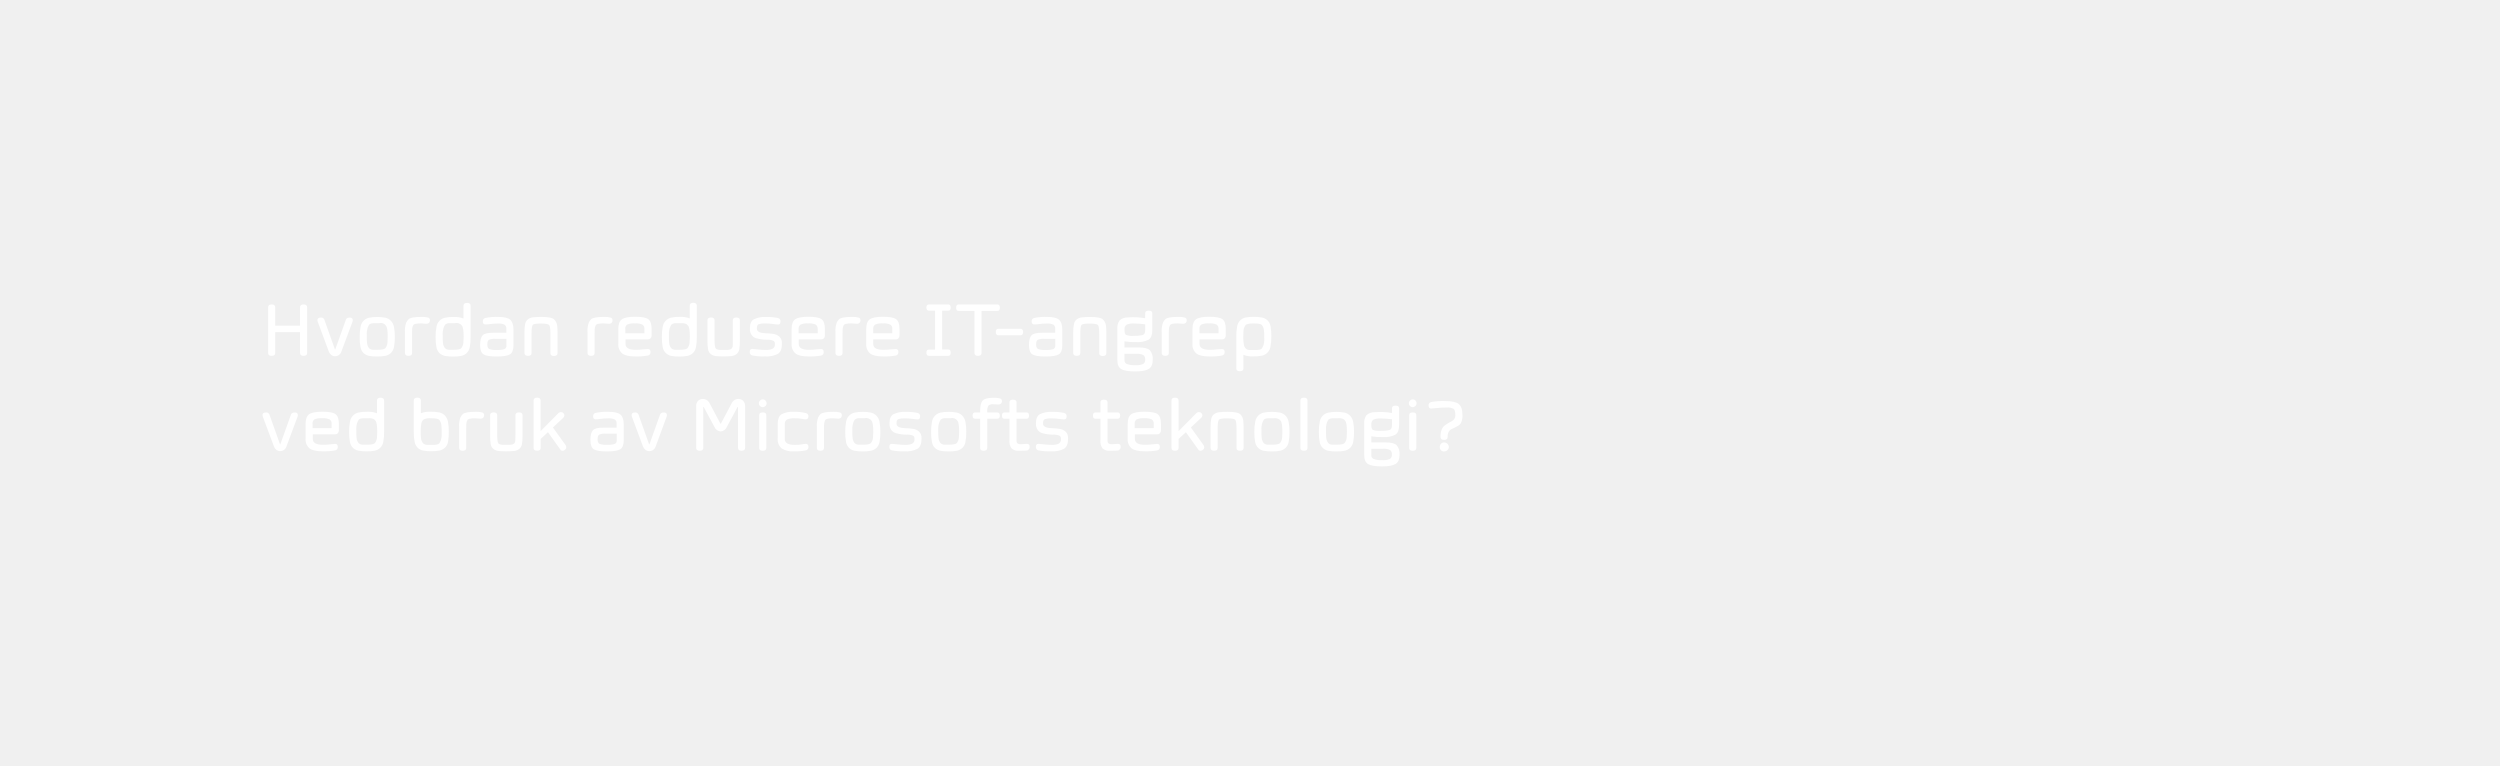
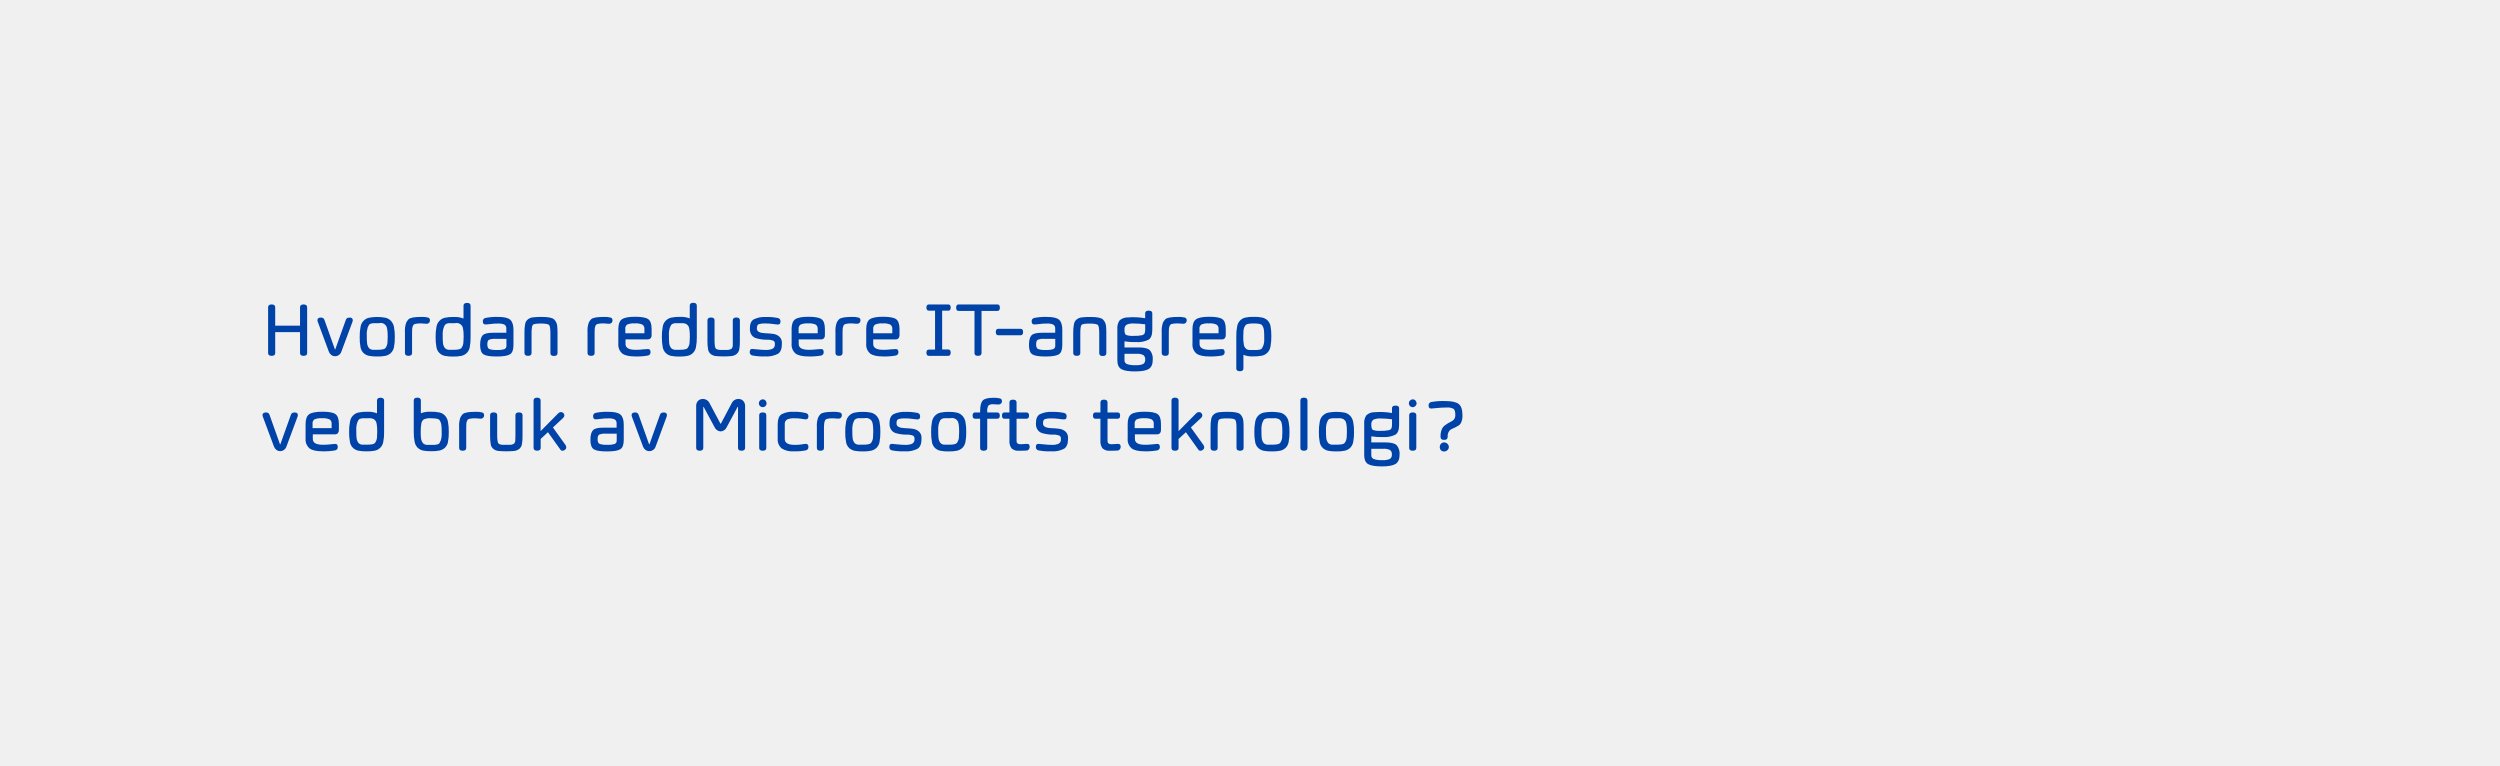
<svg xmlns="http://www.w3.org/2000/svg" id="Layer_1" data-name="Layer 1" viewBox="0 0 980 300">
  <defs>
-     <style>.cls-1{fill:#fff;}</style>
+     <style>.cls-1{fill:#0043a8;}</style>
  </defs>
  <path class="cls-1" d="M120.4,120.46V138.4c0,.72-.48,1.09-1.4,1.09s-1.39-.37-1.39-1.09v-8.21h-9.73v8.21c0,.72-.46,1.09-1.39,1.09s-1.39-.37-1.39-1.09V120.46c0-.75.46-1.12,1.39-1.12s1.39.37,1.39,1.12v7.19h9.73v-7.19c0-.75.47-1.12,1.39-1.12S120.39,119.71,120.4,120.46Z" />
  <path class="cls-1" d="M131.34,139.64a2.38,2.38,0,0,1-1.48-.5,2.8,2.8,0,0,1-.94-1.26l-4.39-11.82c-.06-.31-.09-.48-.1-.5,0-.72.44-1.08,1.34-1.07a1.3,1.3,0,0,1,1.37.8l4.14,11.65h.15l4.17-11.65c.2-.54.7-.8,1.5-.8s1.19.36,1.19,1.07c0,0,0,.19-.09.5l-4.4,11.82a2.61,2.61,0,0,1-.94,1.27A2.49,2.49,0,0,1,131.34,139.64Z" />
  <path class="cls-1" d="M141,132.12a18.84,18.84,0,0,1,.34-4,4.32,4.32,0,0,1,3.29-3.57,17.65,17.65,0,0,1,6.48,0,4.39,4.39,0,0,1,2.1,1.18,4.82,4.82,0,0,1,1.22,2.38,18.8,18.8,0,0,1,.34,4,18.4,18.4,0,0,1-.34,4,4.28,4.28,0,0,1-1.24,2.3,4.55,4.55,0,0,1-2.08,1.07,15.4,15.4,0,0,1-3.24.27,16.22,16.22,0,0,1-3.24-.26,4.5,4.5,0,0,1-2.09-1.07,4.22,4.22,0,0,1-1.22-2.32A19.08,19.08,0,0,1,141,132.12Zm3.11-3.55a8,8,0,0,0-.33,2.77c0,1.32,0,2.37.11,3.15a3.81,3.81,0,0,0,.78,2,2.41,2.41,0,0,0,1.81.63c.31,0,.77,0,1.39,0q2.73,0,3.21-.66a4.12,4.12,0,0,0,.8-2.05c.07-.75.1-1.54.1-2.35,0-2.4-.22-3.86-.68-4.37a2.45,2.45,0,0,0-2.7-1q-1.68,0-2.13,0c-1,.06-1.55.28-1.8.64A7.3,7.3,0,0,0,144.07,128.57Z" />
  <path class="cls-1" d="M161.53,130.68v7.72c0,.72-.47,1.09-1.39,1.09s-1.39-.37-1.4-1.09v-8.09a9.63,9.63,0,0,1,.5-3.86,5.25,5.25,0,0,1,.92-1.31c.66-.61,2.32-.91,5-.91a8.7,8.7,0,0,1,2.7.27,1,1,0,0,1,.68,1,1.44,1.44,0,0,1-.38,1.07,1.3,1.3,0,0,1-.95.35l-2.05-.14a8.66,8.66,0,0,0-2.37.19,1.93,1.93,0,0,0-.7.35,2.4,2.4,0,0,0-.33.7,3.5,3.5,0,0,0-.2,1.08C161.53,129.47,161.53,130,161.53,130.68Z" />
  <path class="cls-1" d="M184.47,119.84v12.28a19,19,0,0,1-.33,4,4.29,4.29,0,0,1-1.22,2.3,4.51,4.51,0,0,1-2.06,1.08,15.12,15.12,0,0,1-3.22.27,16.22,16.22,0,0,1-3.24-.26,4.58,4.58,0,0,1-2.1-1.07,4.21,4.21,0,0,1-1.21-2.32,20.46,20.46,0,0,1-.33-4,18.84,18.84,0,0,1,.34-4,4.33,4.33,0,0,1,3.3-3.57,15.93,15.93,0,0,1,3.57-.3,9.24,9.24,0,0,1,3.72.61v-5c0-.75.46-1.12,1.39-1.12S184.47,119.09,184.47,119.84Zm-10.59,8.73a8,8,0,0,0-.34,2.77c0,1.32,0,2.37.11,3.15a3.74,3.74,0,0,0,.79,2,2.39,2.39,0,0,0,1.81.63c.3,0,.76,0,1.39,0,1.81,0,2.88-.22,3.2-.66a4.12,4.12,0,0,0,.8-2.05c.07-.75.11-1.54.11-2.35,0-2.4-.23-3.86-.68-4.37a2.49,2.49,0,0,0-2.71-1q-1.67,0-2.13,0a2.34,2.34,0,0,0-1.79.64A6.48,6.48,0,0,0,173.88,128.57Z" />
  <path class="cls-1" d="M190.27,127.18c-.65,0-1-.38-1-1.15a1.25,1.25,0,0,1,1-1.39,21.68,21.68,0,0,1,5-.41c2.34,0,3.92.37,4.75,1.12s1.26,2.05,1.26,3.9v6c0,1.87-.46,3.09-1.37,3.65s-2.64.85-5.21.85-4.3-.28-5.17-.85-1.32-1.77-1.32-3.63.34-3.13,1-3.83,2.05-1,4.13-1h5.14v-1.61a1.73,1.73,0,0,0-.71-1.57,5.32,5.32,0,0,0-2.53-.43,20.51,20.51,0,0,0-3.16.21A11,11,0,0,1,190.27,127.18Zm8.25,8.28v-2.63h-4.31a5.47,5.47,0,0,0-2.59.39c-.4.26-.59.86-.59,1.79s.24,1.54.74,1.8a7.63,7.63,0,0,0,3,.38,8.59,8.59,0,0,0,3-.34A1.37,1.37,0,0,0,198.52,135.46Z" />
  <path class="cls-1" d="M208.89,127.3c-.34.36-.52,1.48-.52,3.36v7.74c0,.72-.46,1.09-1.38,1.09s-1.39-.37-1.4-1.09v-8.09a16,16,0,0,1,.27-3.33,3,3,0,0,1,1.09-1.81,4,4,0,0,1,1.91-.77,28.67,28.67,0,0,1,3.43-.17c2.61,0,4.25.31,4.94,1a4.09,4.09,0,0,1,1.21,2.73,23,23,0,0,1,.11,2.4v8.09c0,.72-.47,1.09-1.4,1.09s-1.39-.37-1.39-1.09v-7.74c0-1.86-.18-3-.53-3.34s-1.42-.55-3.19-.55S209.23,127,208.89,127.3Z" />
  <path class="cls-1" d="M233.09,130.68v7.72c0,.72-.46,1.09-1.38,1.09s-1.39-.37-1.4-1.09v-8.09a9.68,9.68,0,0,1,.49-3.86,5.52,5.52,0,0,1,.92-1.31c.67-.61,2.33-.91,5-.91a8.62,8.62,0,0,1,2.69.27,1,1,0,0,1,.69,1,1.44,1.44,0,0,1-.38,1.07,1.33,1.33,0,0,1-1,.35l-2-.14a8.81,8.81,0,0,0-2.38.19,2,2,0,0,0-.69.35,2.4,2.4,0,0,0-.33.7,3.23,3.23,0,0,0-.2,1.08C233.1,129.47,233.09,130,233.09,130.68Z" />
  <path class="cls-1" d="M254,136.82c.64,0,1,.39,1,1.15a1.25,1.25,0,0,1-1,1.4,24.37,24.37,0,0,1-5,.36q-3.54,0-5.07-1.15a4.59,4.59,0,0,1-1.55-3.86V129c0-1.89.47-3.17,1.4-3.83s2.66-1,5.19-1,4.24.31,5.13.94,1.33,1.92,1.33,3.87v2.46a1.71,1.71,0,0,1-.41,1.18,1.36,1.36,0,0,1-1,.42h-8.81v1.81q0,2.29,4,2.28a21.18,21.18,0,0,0,3-.19A16.44,16.44,0,0,1,254,136.82Zm-8.87-7.77v1.6h7.48v-1.6a1.93,1.93,0,0,0-.76-1.8,6.17,6.17,0,0,0-3-.48,6.69,6.69,0,0,0-3,.45A1.94,1.94,0,0,0,245.11,129.05Z" />
  <path class="cls-1" d="M273.15,119.84v12.28a18.88,18.88,0,0,1-.34,4,4.29,4.29,0,0,1-1.22,2.3,4.46,4.46,0,0,1-2.06,1.08,15.12,15.12,0,0,1-3.22.27,16.22,16.22,0,0,1-3.24-.26A4.5,4.5,0,0,1,261,138.4a4.16,4.16,0,0,1-1.22-2.32,20.46,20.46,0,0,1-.33-4,19.51,19.51,0,0,1,.34-4,4.33,4.33,0,0,1,3.3-3.57,15.93,15.93,0,0,1,3.57-.3,9.24,9.24,0,0,1,3.72.61v-5c0-.75.46-1.12,1.39-1.12S273.15,119.09,273.15,119.84Zm-10.6,8.73a8,8,0,0,0-.33,2.77c0,1.32,0,2.37.1,3.15a3.74,3.74,0,0,0,.79,2,2.39,2.39,0,0,0,1.81.63c.3,0,.77,0,1.39,0,1.81,0,2.88-.22,3.2-.66a4,4,0,0,0,.8-2.05c.07-.75.11-1.54.11-2.35,0-2.4-.23-3.86-.68-4.37a3.66,3.66,0,0,0-.53-.56,3.62,3.62,0,0,0-2.17-.43c-1.12,0-1.83,0-2.14,0a2.34,2.34,0,0,0-1.79.64A7.3,7.3,0,0,0,262.55,128.57Z" />
  <path class="cls-1" d="M282.25,137.17l1.44,0,1.44,0a3.36,3.36,0,0,0,1-.17,1.74,1.74,0,0,0,.79-.47,1.94,1.94,0,0,0,.33-1.24c0-.62,0-1.28,0-2v-7.74c0-.72.46-1.09,1.39-1.09s1.39.37,1.39,1.09v8.1a17.73,17.73,0,0,1-.24,3.34,3,3,0,0,1-1.08,1.81,4,4,0,0,1-1.87.77,33.57,33.57,0,0,1-6.34,0,4,4,0,0,1-1.87-.77,2.94,2.94,0,0,1-1.06-1.81,18.45,18.45,0,0,1-.25-3.34v-8.1c0-.72.47-1.09,1.4-1.09s1.38.37,1.38,1.09v7.74c0,1.88.17,3,.5,3.37a1.54,1.54,0,0,0,.65.33A3.36,3.36,0,0,0,282.25,137.17Z" />
  <path class="cls-1" d="M303.75,134.93v-.35a1.14,1.14,0,0,0-.73-1.07,6.3,6.3,0,0,0-2.52-.33,15.16,15.16,0,0,1-4-.57,3.25,3.25,0,0,1-1.82-1.22,4,4,0,0,1-.72-2.49v-.25c0-1.73.52-2.9,1.56-3.49a9.77,9.77,0,0,1,4.75-.9,20,20,0,0,1,4.72.41,1.24,1.24,0,0,1,.95,1.39c0,.77-.31,1.15-.95,1.15A16.26,16.26,0,0,1,303,127a21.68,21.68,0,0,0-3.1-.21,7.64,7.64,0,0,0-2.43.28c-.51.18-.77.69-.77,1.52v.29c0,1.1,1.15,1.69,3.45,1.76,1,0,1.93.12,2.89.24a4.46,4.46,0,0,1,2.46,1.07,3.23,3.23,0,0,1,1,2.59v.38c0,1.86-.53,3.12-1.58,3.8a9.75,9.75,0,0,1-5.07,1,22.48,22.48,0,0,1-5-.39,1.26,1.26,0,0,1-.95-1.4c0-.76.31-1.15.95-1.15.37,0,1.11.07,2.2.2a26.71,26.71,0,0,0,3.17.2,6.41,6.41,0,0,0,2.53-.42A1.78,1.78,0,0,0,303.75,134.93Z" />
  <path class="cls-1" d="M321.93,136.82c.63,0,.95.39.95,1.15a1.26,1.26,0,0,1-.95,1.4,24.37,24.37,0,0,1-5,.36q-3.54,0-5.07-1.15a4.56,4.56,0,0,1-1.55-3.86V129c0-1.89.47-3.17,1.4-3.83s2.66-1,5.19-1,4.24.31,5.13.94,1.33,1.92,1.33,3.87v2.46a1.71,1.71,0,0,1-.41,1.18,1.36,1.36,0,0,1-1.05.42h-8.8v1.81q0,2.29,4,2.28a21.18,21.18,0,0,0,3-.19A16.44,16.44,0,0,1,321.93,136.82Zm-8.87-7.77v1.6h7.48v-1.6a2,2,0,0,0-.76-1.8,6.17,6.17,0,0,0-2.95-.48,6.69,6.69,0,0,0-3,.45A1.94,1.94,0,0,0,313.06,129.05Z" />
  <path class="cls-1" d="M330.28,130.68v7.72c0,.72-.46,1.09-1.38,1.09s-1.39-.37-1.4-1.09v-8.09a9.63,9.63,0,0,1,.5-3.86,5,5,0,0,1,.92-1.31c.66-.61,2.32-.91,5-.91a8.74,8.74,0,0,1,2.7.27,1,1,0,0,1,.68,1,1.44,1.44,0,0,1-.38,1.07,1.3,1.3,0,0,1-.95.35l-2.05-.14a8.66,8.66,0,0,0-2.37.19,1.93,1.93,0,0,0-.7.35,2.4,2.4,0,0,0-.33.7,3.5,3.5,0,0,0-.2,1.08C330.29,129.47,330.28,130,330.28,130.68Z" />
  <path class="cls-1" d="M351.17,136.82c.64,0,1,.39,1,1.15a1.26,1.26,0,0,1-1,1.4,24.37,24.37,0,0,1-5,.36q-3.54,0-5.07-1.15a4.55,4.55,0,0,1-1.54-3.86V129c0-1.89.46-3.17,1.39-3.83s2.66-1,5.19-1,4.25.31,5.13.94,1.34,1.92,1.34,3.87v2.46a1.75,1.75,0,0,1-.41,1.18,1.39,1.39,0,0,1-1.05.42H342.3v1.81q0,2.29,4,2.28a21.18,21.18,0,0,0,3-.19A16.44,16.44,0,0,1,351.17,136.82Zm-8.87-7.77v1.6h7.48v-1.6a1.93,1.93,0,0,0-.76-1.8,6.14,6.14,0,0,0-2.95-.48,6.61,6.61,0,0,0-3,.45A1.92,1.92,0,0,0,342.3,129.05Z" />
  <path class="cls-1" d="M371.72,139.49h-7.57q-1,0-1-1.23c0-.82.32-1.22,1-1.22h2.39V121.79h-2.39c-.64,0-1-.41-1-1.22s.32-1.23,1-1.23h7.57c.63,0,.95.41.95,1.23s-.32,1.22-.95,1.22h-2.4V137h2.4c.63,0,.95.4.95,1.22S372.35,139.49,371.72,139.49Z" />
  <path class="cls-1" d="M382,138.4V121.88h-6.24c-.64,0-.95-.42-.95-1.27s.31-1.27.95-1.27H391c.63,0,.95.42.95,1.27s-.32,1.27-.95,1.27h-6.24V138.4c0,.72-.46,1.09-1.39,1.09S382,139.12,382,138.4Z" />
  <path class="cls-1" d="M400.06,131.43h-8.71c-.64,0-1-.42-1-1.27s.32-1.27,1-1.27h8.71c.64,0,1,.43,1,1.27S400.7,131.43,400.06,131.43Z" />
  <path class="cls-1" d="M405.41,127.18c-.65,0-1-.38-1-1.15a1.25,1.25,0,0,1,1-1.39,21.64,21.64,0,0,1,5-.41c2.34,0,3.93.37,4.76,1.12s1.25,2.05,1.25,3.9v6c0,1.87-.45,3.09-1.36,3.65s-2.65.85-5.22.85-4.29-.28-5.17-.85-1.31-1.77-1.31-3.63.33-3.13,1-3.83,2.06-1,4.14-1h5.14v-1.61a1.73,1.73,0,0,0-.71-1.57,5.32,5.32,0,0,0-2.53-.43,20.74,20.74,0,0,0-3.17.21A10.79,10.79,0,0,1,405.41,127.18Zm8.25,8.28v-2.63h-4.31a5.52,5.52,0,0,0-2.6.39c-.39.26-.59.86-.59,1.79s.25,1.54.75,1.8a7.63,7.63,0,0,0,3,.38,8.63,8.63,0,0,0,3-.34A1.37,1.37,0,0,0,413.66,135.46Z" />
  <path class="cls-1" d="M424,127.3c-.35.36-.52,1.48-.52,3.36v7.74c0,.72-.46,1.09-1.38,1.09s-1.39-.37-1.4-1.09v-8.09A16,16,0,0,1,421,127a2.9,2.9,0,0,1,1.09-1.81,4,4,0,0,1,1.91-.77,28.67,28.67,0,0,1,3.43-.17c2.61,0,4.25.31,4.94,1a4.14,4.14,0,0,1,1.21,2.73,23.28,23.28,0,0,1,.1,2.4v8.09c0,.72-.46,1.09-1.39,1.09s-1.39-.37-1.39-1.09v-7.74c0-1.86-.18-3-.53-3.34s-1.42-.55-3.19-.55S424.37,127,424,127.3Z" />
  <path class="cls-1" d="M448.91,122.77c0-.66.47-1,1.39-1s1.4.34,1.4,1v6.56q0,2.92-1.47,3.84a9.55,9.55,0,0,1-4.88.93,22.71,22.71,0,0,1-4.55-.29v2.39h5.65c2.12,0,3.55.37,4.31,1.11a5.08,5.08,0,0,1,1.12,3.71c0,1.74-.51,2.93-1.52,3.58s-2.79,1-5.36,1-4.37-.29-5.41-.88S438,143,438,141.14V129a5.22,5.22,0,0,1,.86-3.39,4.74,4.74,0,0,1,3.28-1.18,26.2,26.2,0,0,1,6.76.32Zm-8.11,6.53c0,1.11.21,1.79.62,2a7.37,7.37,0,0,0,3,.36,13.78,13.78,0,0,0,3.22-.25,1.53,1.53,0,0,0,1.07-.76,4.73,4.73,0,0,0,.21-1.68v-1.84a34.07,34.07,0,0,0-4.43-.32,6.2,6.2,0,0,0-2.85.46,2,2,0,0,0-.83,1.89Zm0,9.39v2.56a1.5,1.5,0,0,0,1,1.47,8.91,8.91,0,0,0,3.27.43,6.8,6.8,0,0,0,3.06-.46,1.86,1.86,0,0,0,.78-1.76,1.92,1.92,0,0,0-.75-1.77,5.49,5.49,0,0,0-2.73-.47Z" />
  <path class="cls-1" d="M458.17,130.68v7.72c0,.72-.46,1.09-1.38,1.09s-1.39-.37-1.4-1.09v-8.09a9.63,9.63,0,0,1,.5-3.86,5,5,0,0,1,.92-1.31c.66-.61,2.32-.91,5-.91a8.74,8.74,0,0,1,2.7.27,1,1,0,0,1,.68,1,1.44,1.44,0,0,1-.38,1.07,1.3,1.3,0,0,1-1,.35l-2-.14a8.66,8.66,0,0,0-2.37.19,1.93,1.93,0,0,0-.7.35,2.4,2.4,0,0,0-.33.7,3.5,3.5,0,0,0-.2,1.08C458.18,129.47,458.17,130,458.17,130.68Z" />
  <path class="cls-1" d="M479.06,136.82c.64,0,1,.39,1,1.15a1.26,1.26,0,0,1-1,1.4,24.31,24.31,0,0,1-5,.36q-3.54,0-5.07-1.15a4.55,4.55,0,0,1-1.54-3.86V129c0-1.89.46-3.17,1.39-3.83s2.66-1,5.19-1,4.25.31,5.14.94,1.33,1.92,1.33,3.87v2.46a1.75,1.75,0,0,1-.41,1.18,1.38,1.38,0,0,1-1.05.42h-8.81v1.81q0,2.29,4,2.28a21,21,0,0,0,3-.19A16.44,16.44,0,0,1,479.06,136.82Zm-8.87-7.77v1.6h7.48v-1.6a1.93,1.93,0,0,0-.76-1.8,6.14,6.14,0,0,0-3-.48,6.61,6.61,0,0,0-3,.45A1.92,1.92,0,0,0,470.19,129.05Z" />
  <path class="cls-1" d="M484.63,144.45V131.86a18.17,18.17,0,0,1,.35-4,4.2,4.2,0,0,1,3.28-3.39,15.06,15.06,0,0,1,3.22-.27,15.44,15.44,0,0,1,3.25.27,4.57,4.57,0,0,1,2.1,1.07,4.22,4.22,0,0,1,1.22,2.32,20,20,0,0,1,.31,4,18.67,18.67,0,0,1-.34,4,4.3,4.3,0,0,1-3.29,3.56,16.72,16.72,0,0,1-3.58.29,9.26,9.26,0,0,1-3.73-.61v5.33c0,.73-.46,1.09-1.39,1.09S484.64,145.18,484.63,144.45Zm10.61-9a7.69,7.69,0,0,0,.34-2.78c0-1.33,0-2.39-.11-3.16a4,4,0,0,0-.77-2.06c-.32-.44-1.4-.66-3.22-.66s-2.89.22-3.21.66a4,4,0,0,0-.81,2.09c-.07.75-.1,1.53-.1,2.34s0,1.47.07,2,.12,1,.19,1.41a2.66,2.66,0,0,0,.95,1.52,1.91,1.91,0,0,0,1.24.39c.58,0,1.16,0,1.75,0s1,0,1.32,0a6.44,6.44,0,0,0,1-.17,1.28,1.28,0,0,0,.81-.47A9.27,9.27,0,0,0,495.24,135.43Z" />
  <path class="cls-1" d="M109.83,176.84a2.38,2.38,0,0,1-1.48-.5,2.8,2.8,0,0,1-.94-1.26L103,163.26c-.06-.31-.09-.48-.1-.5,0-.72.45-1.08,1.34-1.07a1.3,1.3,0,0,1,1.37.8l4.14,11.65h.15l4.17-11.65c.2-.54.7-.8,1.5-.8s1.19.36,1.19,1.07c0,0,0,.19-.09.5l-4.4,11.82a2.61,2.61,0,0,1-.94,1.27A2.49,2.49,0,0,1,109.83,176.84Z" />
  <path class="cls-1" d="M131.4,174c.64,0,1,.39,1,1.15a1.26,1.26,0,0,1-1,1.4,24.37,24.37,0,0,1-5,.36q-3.54,0-5.07-1.15a4.55,4.55,0,0,1-1.54-3.86v-5.68c0-1.89.46-3.17,1.39-3.83s2.66-1,5.19-1,4.25.31,5.13.94,1.34,1.92,1.34,3.87v2.46a1.75,1.75,0,0,1-.41,1.18,1.39,1.39,0,0,1-1,.42h-8.81v1.81q0,2.29,4,2.28a22.86,22.86,0,0,0,3-.18A14.9,14.9,0,0,1,131.4,174Zm-8.87-7.77v1.6H130v-1.6a1.93,1.93,0,0,0-.76-1.8,6.14,6.14,0,0,0-3-.48,6.61,6.61,0,0,0-3,.45A1.92,1.92,0,0,0,122.53,166.25Z" />
  <path class="cls-1" d="M150.57,157v12.28a18.22,18.22,0,0,1-.34,4,4.29,4.29,0,0,1-1.22,2.3,4.46,4.46,0,0,1-2.06,1.08,15.06,15.06,0,0,1-3.22.27,16.22,16.22,0,0,1-3.24-.26,4.5,4.5,0,0,1-2.09-1.07,4.16,4.16,0,0,1-1.22-2.32,20.46,20.46,0,0,1-.33-4,18.74,18.74,0,0,1,.35-4,4.31,4.31,0,0,1,3.29-3.57,15.93,15.93,0,0,1,3.57-.3,9.17,9.17,0,0,1,3.72.61v-5c0-.75.47-1.12,1.39-1.12S150.57,156.29,150.57,157ZM140,165.77a8,8,0,0,0-.33,2.77c0,1.32,0,2.37.1,3.15a3.82,3.82,0,0,0,.79,2,2.41,2.41,0,0,0,1.81.63c.3,0,.77,0,1.39,0,1.82,0,2.88-.22,3.21-.66a4.12,4.12,0,0,0,.8-2c.07-.75.1-1.54.1-2.35,0-2.4-.22-3.86-.68-4.37a3.66,3.66,0,0,0-.53-.56,3.6,3.6,0,0,0-2.17-.43q-1.68,0-2.13,0c-1,.06-1.55.28-1.8.64A7.3,7.3,0,0,0,140,165.77Z" />
  <path class="cls-1" d="M162.19,169.32V157c0-.75.48-1.12,1.4-1.12s1.39.37,1.39,1.12v5a9.26,9.26,0,0,1,3.73-.61,16,16,0,0,1,3.58.3,4.35,4.35,0,0,1,2.1,1.18,4.92,4.92,0,0,1,1.2,2.39,19.62,19.62,0,0,1,.33,4,20.11,20.11,0,0,1-.31,4,4.13,4.13,0,0,1-1.22,2.28,4.78,4.78,0,0,1-2.1,1.07,15.44,15.44,0,0,1-3.25.27,15.86,15.86,0,0,1-3.22-.26,4.35,4.35,0,0,1-2.06-1.07,4.49,4.49,0,0,1-1.22-2.32A18.13,18.13,0,0,1,162.19,169.32Zm10.95.62c0-1.33,0-2.39-.11-3.17a4.36,4.36,0,0,0-.77-2.13c-.31-.44-1.38-.67-3.22-.67a5.77,5.77,0,0,0-2.91.43,2.47,2.47,0,0,0-.93,1.39,16.66,16.66,0,0,0-.28,3.11c0,1.09,0,2,.1,2.8a3.84,3.84,0,0,0,.81,2.06,2.43,2.43,0,0,0,1.83.63q.45,0,1.38,0t1.38,0a6.47,6.47,0,0,0,1-.17,1.39,1.39,0,0,0,.81-.44,7.22,7.22,0,0,0,.54-1.09A7.65,7.65,0,0,0,173.14,169.94Z" />
  <path class="cls-1" d="M182.76,167.88v7.72c0,.72-.46,1.09-1.38,1.09s-1.39-.37-1.4-1.09v-8.09a9.68,9.68,0,0,1,.49-3.86,5.52,5.52,0,0,1,.92-1.31c.67-.61,2.33-.91,5-.91a8.62,8.62,0,0,1,2.69.27,1,1,0,0,1,.69,1,1.44,1.44,0,0,1-.38,1.07,1.33,1.33,0,0,1-1,.35l-2-.14a8.81,8.81,0,0,0-2.38.19,2.14,2.14,0,0,0-.69.35,2.64,2.64,0,0,0-.34.7,3.55,3.55,0,0,0-.19,1.08C182.77,166.67,182.76,167.2,182.76,167.88Z" />
  <path class="cls-1" d="M197,174.37l1.44,0,1.44,0a3.64,3.64,0,0,0,1-.16,1.85,1.85,0,0,0,.79-.48,1.94,1.94,0,0,0,.33-1.24c0-.62.05-1.28.05-2v-7.74c0-.72.46-1.09,1.39-1.09s1.39.37,1.39,1.09v8.1a17.92,17.92,0,0,1-.24,3.35,3,3,0,0,1-1.08,1.8,4,4,0,0,1-1.87.77,33.57,33.57,0,0,1-6.34,0,4,4,0,0,1-1.87-.77,2.94,2.94,0,0,1-1.06-1.8,18.66,18.66,0,0,1-.25-3.35v-8.1c0-.72.47-1.09,1.4-1.09s1.38.37,1.38,1.09v7.74c0,1.88.17,3,.5,3.37a1.64,1.64,0,0,0,.66.34A3.58,3.58,0,0,0,197,174.37Z" />
  <path class="cls-1" d="M211.92,157v12l6.93-7a1.43,1.43,0,0,1,1-.47,1.34,1.34,0,0,1,1,.39,1.21,1.21,0,0,1,.39.91,1.43,1.43,0,0,1-.5,1l-4,3.73,4.94,6.88a1.63,1.63,0,0,1,.3.93,1.15,1.15,0,0,1-.44.9,1.43,1.43,0,0,1-1,.43,1,1,0,0,1-.9-.5l-4.85-6.78-2.84,2.63v3.53c0,.72-.47,1.09-1.39,1.09s-1.39-.37-1.4-1.09V157c0-.75.48-1.12,1.4-1.12S211.92,156.29,211.92,157Z" />
  <path class="cls-1" d="M233.5,164.38c-.65,0-1-.38-1-1.15a1.25,1.25,0,0,1,1-1.39,21.74,21.74,0,0,1,5-.41c2.34,0,3.92.37,4.75,1.12s1.26,2,1.26,3.91v6c0,1.87-.46,3.09-1.37,3.65s-2.64.85-5.21.85-4.3-.28-5.17-.85-1.32-1.77-1.32-3.63.34-3.13,1-3.83,2.05-1.05,4.13-1h5.14V166a1.74,1.74,0,0,0-.71-1.57,5.32,5.32,0,0,0-2.53-.43,20.6,20.6,0,0,0-3.16.21A11,11,0,0,1,233.5,164.38Zm8.25,8.28V170h-4.31a5.47,5.47,0,0,0-2.59.39c-.4.26-.59.86-.59,1.79s.24,1.54.74,1.8a7.63,7.63,0,0,0,3,.38,8.59,8.59,0,0,0,3-.34A1.37,1.37,0,0,0,241.75,172.66Z" />
  <path class="cls-1" d="M254.5,176.84a2.41,2.41,0,0,1-1.49-.5,2.88,2.88,0,0,1-.94-1.26l-4.39-11.82c-.06-.31-.09-.48-.1-.5,0-.72.45-1.08,1.35-1.07a1.28,1.28,0,0,1,1.36.8l4.15,11.65h.15l4.16-11.65c.2-.54.7-.8,1.5-.8s1.19.36,1.19,1.07c0,0,0,.19-.09.5L257,175.08a2.55,2.55,0,0,1-.94,1.27A2.48,2.48,0,0,1,254.5,176.84Z" />
  <path class="cls-1" d="M282.5,169.12a2.83,2.83,0,0,1-2.44-1.76l-4.22-7.85h-.15v16.06c0,.74-.47,1.12-1.39,1.12s-1.4-.38-1.4-1.12V159.2a2.75,2.75,0,0,1,.77-2.1,2.54,2.54,0,0,1,1.74-.71,2.93,2.93,0,0,1,2.79,1.76l4.22,7.94h.15l4.21-7.94a2.89,2.89,0,0,1,2.79-1.76,2.47,2.47,0,0,1,1.72.71,2.76,2.76,0,0,1,.79,2.1v16.37c0,.74-.48,1.12-1.4,1.12s-1.38-.38-1.38-1.12V159.51h-.16l-4.22,7.85A2.78,2.78,0,0,1,282.5,169.12Z" />
  <path class="cls-1" d="M297.48,158.08a1.48,1.48,0,0,1,.46-1.07,1.51,1.51,0,0,1,1.06-.47,1.45,1.45,0,0,1,1.07.47,1.6,1.6,0,0,1,.44,1.09,1.46,1.46,0,0,1-.45,1.06,1.5,1.5,0,0,1-2.14,0A1.5,1.5,0,0,1,297.48,158.08Zm2.91,4.68V175.6c0,.72-.46,1.09-1.39,1.09s-1.4-.37-1.4-1.09V162.76c0-.72.47-1.09,1.4-1.09S300.39,162,300.39,162.76Z" />
  <path class="cls-1" d="M315.88,164.38a6.76,6.76,0,0,1-1.55-.2,15.53,15.53,0,0,0-2.95-.21,6.48,6.48,0,0,0-2.83.47,1.91,1.91,0,0,0-.92,1.86v5.8c0,1.54,1.32,2.3,4,2.29a15.05,15.05,0,0,0,2.72-.2,9.27,9.27,0,0,1,1.55-.2c.64,0,1,.39,1,1.15a1.26,1.26,0,0,1-1,1.4,20.79,20.79,0,0,1-4.74.39,7.87,7.87,0,0,1-4.75-1.15,4.56,4.56,0,0,1-1.55-3.86v-5.68c0-1.87.48-3.15,1.45-3.81a8.69,8.69,0,0,1,4.77-1,16.9,16.9,0,0,1,4.82.5,1.21,1.21,0,0,1,1,1.34Q316.84,164.38,315.88,164.38Z" />
  <path class="cls-1" d="M323,167.88v7.72c0,.72-.46,1.09-1.39,1.09s-1.39-.37-1.4-1.09v-8.09a9.63,9.63,0,0,1,.5-3.86,5.25,5.25,0,0,1,.92-1.31c.66-.61,2.32-.91,5-.91a8.62,8.62,0,0,1,2.69.27,1,1,0,0,1,.68,1,1.4,1.4,0,0,1-.38,1.07,1.3,1.3,0,0,1-.95.35l-2-.14a8.75,8.75,0,0,0-2.38.19,2.34,2.34,0,0,0-.7.35,2.4,2.4,0,0,0-.33.7,3.56,3.56,0,0,0-.2,1.08C323,166.67,323,167.2,323,167.88Z" />
  <path class="cls-1" d="M331.33,169.32a18.84,18.84,0,0,1,.34-4,4.33,4.33,0,0,1,3.3-3.57,14.14,14.14,0,0,1,3.24-.3,14,14,0,0,1,3.23.3,4.39,4.39,0,0,1,2.1,1.18,4.9,4.9,0,0,1,1.23,2.39,19.4,19.4,0,0,1,.33,4,19.16,19.16,0,0,1-.33,4,4.34,4.34,0,0,1-1.24,2.3,4.64,4.64,0,0,1-2.09,1.07,15.23,15.23,0,0,1-3.23.27,16.22,16.22,0,0,1-3.24-.26,4.58,4.58,0,0,1-2.1-1.07,4.15,4.15,0,0,1-1.21-2.32A19,19,0,0,1,331.33,169.32Zm3.12-3.55a8,8,0,0,0-.34,2.77c0,1.32,0,2.37.11,3.15a3.74,3.74,0,0,0,.79,2,2.39,2.39,0,0,0,1.81.63c.3,0,.76,0,1.39,0,1.81,0,2.88-.22,3.2-.66a4.12,4.12,0,0,0,.8-2c.07-.75.11-1.54.11-2.35,0-2.4-.23-3.86-.68-4.37a2.49,2.49,0,0,0-2.71-1q-1.67,0-2.13,0a2.34,2.34,0,0,0-1.79.64A6.48,6.48,0,0,0,334.45,165.77Z" />
  <path class="cls-1" d="M358.48,172.13v-.35a1.14,1.14,0,0,0-.72-1.07,6.39,6.39,0,0,0-2.53-.33,15.22,15.22,0,0,1-4-.57,3.22,3.22,0,0,1-1.81-1.22,3.94,3.94,0,0,1-.73-2.49v-.25c0-1.73.52-2.9,1.56-3.49a9.77,9.77,0,0,1,4.75-.9,20.06,20.06,0,0,1,4.73.41,1.25,1.25,0,0,1,.95,1.39c0,.77-.32,1.15-.95,1.15a16.17,16.17,0,0,1-2-.2,21.68,21.68,0,0,0-3.1-.21,7.53,7.53,0,0,0-2.42.28c-.52.18-.77.69-.77,1.52v.29c0,1.1,1.15,1.69,3.45,1.76,1,0,1.92.12,2.89.24a4.43,4.43,0,0,1,2.45,1.07,3.2,3.2,0,0,1,1,2.59v.38c0,1.86-.52,3.12-1.57,3.8a9.77,9.77,0,0,1-5.08,1,22.48,22.48,0,0,1-5-.39,1.26,1.26,0,0,1-.95-1.4c0-.76.32-1.15.95-1.15.38,0,1.11.07,2.2.2a26.88,26.88,0,0,0,3.18.2,6.45,6.45,0,0,0,2.53-.42A1.79,1.79,0,0,0,358.48,172.13Z" />
  <path class="cls-1" d="M365,169.32a18.84,18.84,0,0,1,.34-4,4.33,4.33,0,0,1,3.3-3.57,14.14,14.14,0,0,1,3.24-.3,14,14,0,0,1,3.23.3,4.39,4.39,0,0,1,2.1,1.18,4.9,4.9,0,0,1,1.23,2.39,19.4,19.4,0,0,1,.33,4,19.16,19.16,0,0,1-.33,4,4.34,4.34,0,0,1-1.24,2.3,4.64,4.64,0,0,1-2.09,1.07,15.23,15.23,0,0,1-3.23.27,16.22,16.22,0,0,1-3.24-.26,4.53,4.53,0,0,1-2.1-1.07,4.15,4.15,0,0,1-1.21-2.32A19,19,0,0,1,365,169.32Zm3.12-3.55a7.74,7.74,0,0,0-.34,2.77c0,1.32,0,2.37.11,3.15a3.74,3.74,0,0,0,.79,2,2.39,2.39,0,0,0,1.81.63c.3,0,.76,0,1.39,0,1.81,0,2.88-.22,3.2-.66a4.12,4.12,0,0,0,.8-2c.07-.75.11-1.54.11-2.35,0-2.4-.23-3.86-.68-4.37a2.49,2.49,0,0,0-2.71-1q-1.67,0-2.13,0a2.34,2.34,0,0,0-1.79.64A6.48,6.48,0,0,0,368.13,165.77Z" />
  <path class="cls-1" d="M387,161.53v.16h3.93c.64,0,1,.41,1,1.22s-.32,1.23-1,1.23H387V175.6c0,.73-.47,1.09-1.4,1.09s-1.39-.36-1.39-1.09V164.14h-2c-.63,0-.95-.41-.95-1.23s.32-1.22.95-1.22h2v-.53c0-2.13.36-3.54,1.09-4.23s2.1-1,4.09-1a8.62,8.62,0,0,1,2.69.27,1,1,0,0,1,.68,1,1.29,1.29,0,0,1-.37,1,1.38,1.38,0,0,1-1,.36l-2-.09a2.61,2.61,0,0,0-1.95.52A4.54,4.54,0,0,0,387,161.53Z" />
  <path class="cls-1" d="M399.54,176.69a3.87,3.87,0,0,1-3-.91,4.54,4.54,0,0,1-.84-3.11v-8.53h-2q-.93,0-.93-1.23c0-.81.31-1.22.93-1.22h2v-3.95c0-.72.47-1.08,1.39-1.08s1.4.36,1.4,1.08v3.95h3.94c.63,0,.95.41.95,1.22s-.32,1.23-.95,1.23h-3.94v8.74c0,.84.5,1.26,1.51,1.26l2.63-.15c.65,0,1,.38,1,1.12a1.44,1.44,0,0,1-1,1.49C402,176.66,401,176.69,399.54,176.69Z" />
  <path class="cls-1" d="M415.88,172.13v-.35a1.14,1.14,0,0,0-.72-1.07,6.39,6.39,0,0,0-2.53-.33,15.22,15.22,0,0,1-4-.57,3.22,3.22,0,0,1-1.81-1.22,3.94,3.94,0,0,1-.73-2.49v-.25c0-1.73.52-2.9,1.56-3.49a9.77,9.77,0,0,1,4.75-.9,20,20,0,0,1,4.72.41,1.25,1.25,0,0,1,1,1.39c0,.77-.32,1.15-1,1.15a16.26,16.26,0,0,1-1.95-.2,21.68,21.68,0,0,0-3.1-.21,7.53,7.53,0,0,0-2.42.28c-.52.18-.78.69-.78,1.52v.29c0,1.1,1.15,1.69,3.46,1.76.95,0,1.92.12,2.89.24a4.43,4.43,0,0,1,2.45,1.07,3.2,3.2,0,0,1,1,2.59v.38c0,1.86-.53,3.12-1.58,3.8a9.75,9.75,0,0,1-5.07,1,22.48,22.48,0,0,1-5-.39,1.26,1.26,0,0,1-.95-1.4c0-.76.32-1.15.95-1.15.38,0,1.11.07,2.2.2a26.88,26.88,0,0,0,3.18.2,6.36,6.36,0,0,0,2.52-.42A1.78,1.78,0,0,0,415.88,172.13Z" />
  <path class="cls-1" d="M435.15,176.69a3.89,3.89,0,0,1-2.95-.91,4.6,4.6,0,0,1-.83-3.11v-8.53h-2q-.93,0-.93-1.23c0-.81.31-1.22.93-1.22h2v-3.95c0-.72.46-1.08,1.39-1.08s1.39.36,1.39,1.08v3.95h4c.63,0,.94.41.94,1.22s-.31,1.23-.94,1.23h-4v8.74c0,.84.51,1.26,1.52,1.26l2.63-.15c.65,0,1,.38,1,1.12a1.44,1.44,0,0,1-1,1.49C437.6,176.66,436.57,176.69,435.15,176.69Z" />
  <path class="cls-1" d="M453.66,174c.64,0,1,.39,1,1.15a1.26,1.26,0,0,1-1,1.4,24.37,24.37,0,0,1-5,.36q-3.54,0-5.07-1.15a4.55,4.55,0,0,1-1.54-3.86v-5.68c0-1.89.46-3.17,1.39-3.83s2.66-1,5.19-1,4.25.31,5.14.94,1.33,1.92,1.33,3.87v2.46a1.75,1.75,0,0,1-.41,1.18,1.39,1.39,0,0,1-1,.42h-8.81v1.81q0,2.29,4,2.28a22.86,22.86,0,0,0,3-.18A14.9,14.9,0,0,1,453.66,174Zm-8.87-7.77v1.6h7.48v-1.6a1.93,1.93,0,0,0-.76-1.8,6.14,6.14,0,0,0-2.95-.48,6.61,6.61,0,0,0-3,.45A1.92,1.92,0,0,0,444.79,166.25Z" />
  <path class="cls-1" d="M462,157v12l6.93-7a1.46,1.46,0,0,1,1-.47,1.31,1.31,0,0,1,1,.39,1.21,1.21,0,0,1,.39.91,1.39,1.39,0,0,1-.5,1l-4,3.73,4.93,6.88a1.57,1.57,0,0,1,.31.93,1.18,1.18,0,0,1-.44.9,1.46,1.46,0,0,1-1,.43,1,1,0,0,1-.91-.5l-4.84-6.78L462,172.07v3.53c0,.72-.46,1.09-1.39,1.09s-1.38-.37-1.39-1.09V157c0-.75.47-1.12,1.39-1.12S462,156.29,462,157Z" />
  <path class="cls-1" d="M477.84,164.5c-.35.36-.52,1.48-.52,3.36v7.74c0,.72-.46,1.09-1.38,1.09s-1.39-.37-1.4-1.09v-8.09a16,16,0,0,1,.27-3.33,3,3,0,0,1,1.09-1.81,4,4,0,0,1,1.91-.77,28.67,28.67,0,0,1,3.43-.17c2.61,0,4.25.31,4.94.95a4.14,4.14,0,0,1,1.21,2.73,23.28,23.28,0,0,1,.1,2.4v8.09c0,.72-.46,1.09-1.39,1.09s-1.39-.37-1.39-1.09v-7.74c0-1.86-.18-3-.53-3.34S482.76,164,481,164,478.18,164.15,477.84,164.5Z" />
  <path class="cls-1" d="M491.7,169.32a18.74,18.74,0,0,1,.35-4,4.31,4.31,0,0,1,3.29-3.57,17.65,17.65,0,0,1,6.48,0,4.49,4.49,0,0,1,2.1,1.18,4.81,4.81,0,0,1,1.22,2.39,18.63,18.63,0,0,1,.34,4,18.4,18.4,0,0,1-.34,4,4.28,4.28,0,0,1-1.24,2.3,4.6,4.6,0,0,1-2.08,1.07,15.4,15.4,0,0,1-3.24.27,16.22,16.22,0,0,1-3.24-.26,4.5,4.5,0,0,1-2.09-1.07,4.16,4.16,0,0,1-1.22-2.32A19,19,0,0,1,491.7,169.32Zm3.12-3.55a8,8,0,0,0-.33,2.77c0,1.32,0,2.37.1,3.15a3.82,3.82,0,0,0,.79,2,2.41,2.41,0,0,0,1.81.63c.3,0,.77,0,1.39,0,1.82,0,2.88-.22,3.21-.66a4.12,4.12,0,0,0,.8-2c.07-.75.1-1.54.1-2.35,0-2.4-.23-3.86-.68-4.37a3.66,3.66,0,0,0-.53-.56,3.6,3.6,0,0,0-2.17-.43q-1.68,0-2.13,0c-.95.06-1.55.28-1.8.64A7.3,7.3,0,0,0,494.82,165.77Z" />
  <path class="cls-1" d="M512.53,157V175.6c0,.72-.46,1.09-1.39,1.09s-1.39-.37-1.39-1.09V157c0-.75.46-1.12,1.39-1.12S512.53,156.29,512.53,157Z" />
  <path class="cls-1" d="M517,169.32a19.51,19.51,0,0,1,.34-4,4.33,4.33,0,0,1,3.3-3.57,17.65,17.65,0,0,1,6.48,0,4.41,4.41,0,0,1,2.09,1.18,4.82,4.82,0,0,1,1.23,2.39,19.3,19.3,0,0,1,.34,4,19.06,19.06,0,0,1-.34,4,4.34,4.34,0,0,1-1.24,2.3,4.6,4.6,0,0,1-2.08,1.07,15.4,15.4,0,0,1-3.24.27,16.22,16.22,0,0,1-3.24-.26,4.5,4.5,0,0,1-2.09-1.07,4.16,4.16,0,0,1-1.22-2.32A19,19,0,0,1,517,169.32Zm3.12-3.55a8,8,0,0,0-.33,2.77c0,1.32,0,2.37.1,3.15a3.82,3.82,0,0,0,.79,2,2.39,2.39,0,0,0,1.81.63c.3,0,.77,0,1.39,0,1.81,0,2.88-.22,3.2-.66a4,4,0,0,0,.81-2c.07-.75.1-1.54.1-2.35,0-2.4-.23-3.86-.68-4.37a3.66,3.66,0,0,0-.53-.56,3.6,3.6,0,0,0-2.17-.43q-1.68,0-2.13,0c-1,.06-1.55.28-1.8.64A7.3,7.3,0,0,0,520.1,165.77Z" />
  <path class="cls-1" d="M545.66,160c0-.66.47-1,1.4-1s1.39.34,1.39,1v6.56q0,2.92-1.47,3.84a9.52,9.52,0,0,1-4.88.93,22.78,22.78,0,0,1-4.55-.29v2.39h5.66c2.11,0,3.55.37,4.3,1.11a5.08,5.08,0,0,1,1.12,3.71c0,1.74-.5,2.93-1.51,3.58s-2.8,1-5.37,1-4.37-.29-5.41-.88-1.56-1.77-1.57-3.58V166.15a5.16,5.16,0,0,1,.86-3.39,4.72,4.72,0,0,1,3.28-1.18,26.12,26.12,0,0,1,6.75.32Zm-8.11,6.53c0,1.11.22,1.79.62,2a7.37,7.37,0,0,0,3,.36,13.72,13.72,0,0,0,3.22-.25,1.5,1.5,0,0,0,1.07-.76,4.73,4.73,0,0,0,.21-1.68v-1.84a33.92,33.92,0,0,0-4.42-.32,6.42,6.42,0,0,0-2.86.46,2,2,0,0,0-.83,1.89Zm0,9.39v2.56a1.5,1.5,0,0,0,1,1.47,9,9,0,0,0,3.28.43,6.72,6.72,0,0,0,3-.46,1.86,1.86,0,0,0,.78-1.76,1.91,1.91,0,0,0-.74-1.77,5.49,5.49,0,0,0-2.73-.47Z" />
  <path class="cls-1" d="M552.28,158.08a1.47,1.47,0,0,1,.45-1.07,1.54,1.54,0,0,1,1.06-.47,1.47,1.47,0,0,1,1.08.47,1.6,1.6,0,0,1,.44,1.09,1.56,1.56,0,0,1-1.52,1.51,1.47,1.47,0,0,1-1.07-.45A1.5,1.5,0,0,1,552.28,158.08Zm2.91,4.68V175.6c0,.72-.47,1.09-1.4,1.09s-1.39-.37-1.39-1.09V162.76c0-.72.47-1.09,1.39-1.09S555.19,162,555.19,162.76Z" />
  <path class="cls-1" d="M567.48,171v.29c0,.77-.46,1.15-1.39,1.15s-1.39-.39-1.4-1.15v-.32a6.64,6.64,0,0,1,.44-2.52,3.51,3.51,0,0,1,1.07-1.56,15.54,15.54,0,0,1,2.83-1.75,2.47,2.47,0,0,0,1.46-2.32c0-1.36-.22-2.21-.68-2.55a4.88,4.88,0,0,0-2.73-.52,34.37,34.37,0,0,0-3.8.2c-1.16.13-1.92.2-2.27.2-.65,0-1-.39-1-1.15a1.27,1.27,0,0,1,1-1.4,25.34,25.34,0,0,1,5.45-.39q3.93,0,5.37,1.17c1,.77,1.45,2.29,1.46,4.54a6.6,6.6,0,0,1-.42,2.47,2.86,2.86,0,0,1-1.06,1.39q-.63.39-1.35.75c-.49.25-.94.45-1.36.63a2.49,2.49,0,0,0-1.13,1A3.25,3.25,0,0,0,567.48,171Zm-3.09,4.24a1.86,1.86,0,0,1,.48-1.29,1.63,1.63,0,0,1,1.21-.53,1.9,1.9,0,0,1,1.29.53,1.7,1.7,0,0,1,.58,1.27,1.63,1.63,0,0,1-.58,1.26,2,2,0,0,1-1.31.5,1.63,1.63,0,0,1-1.2-.48A1.76,1.76,0,0,1,564.39,175.19Z" />
</svg>
